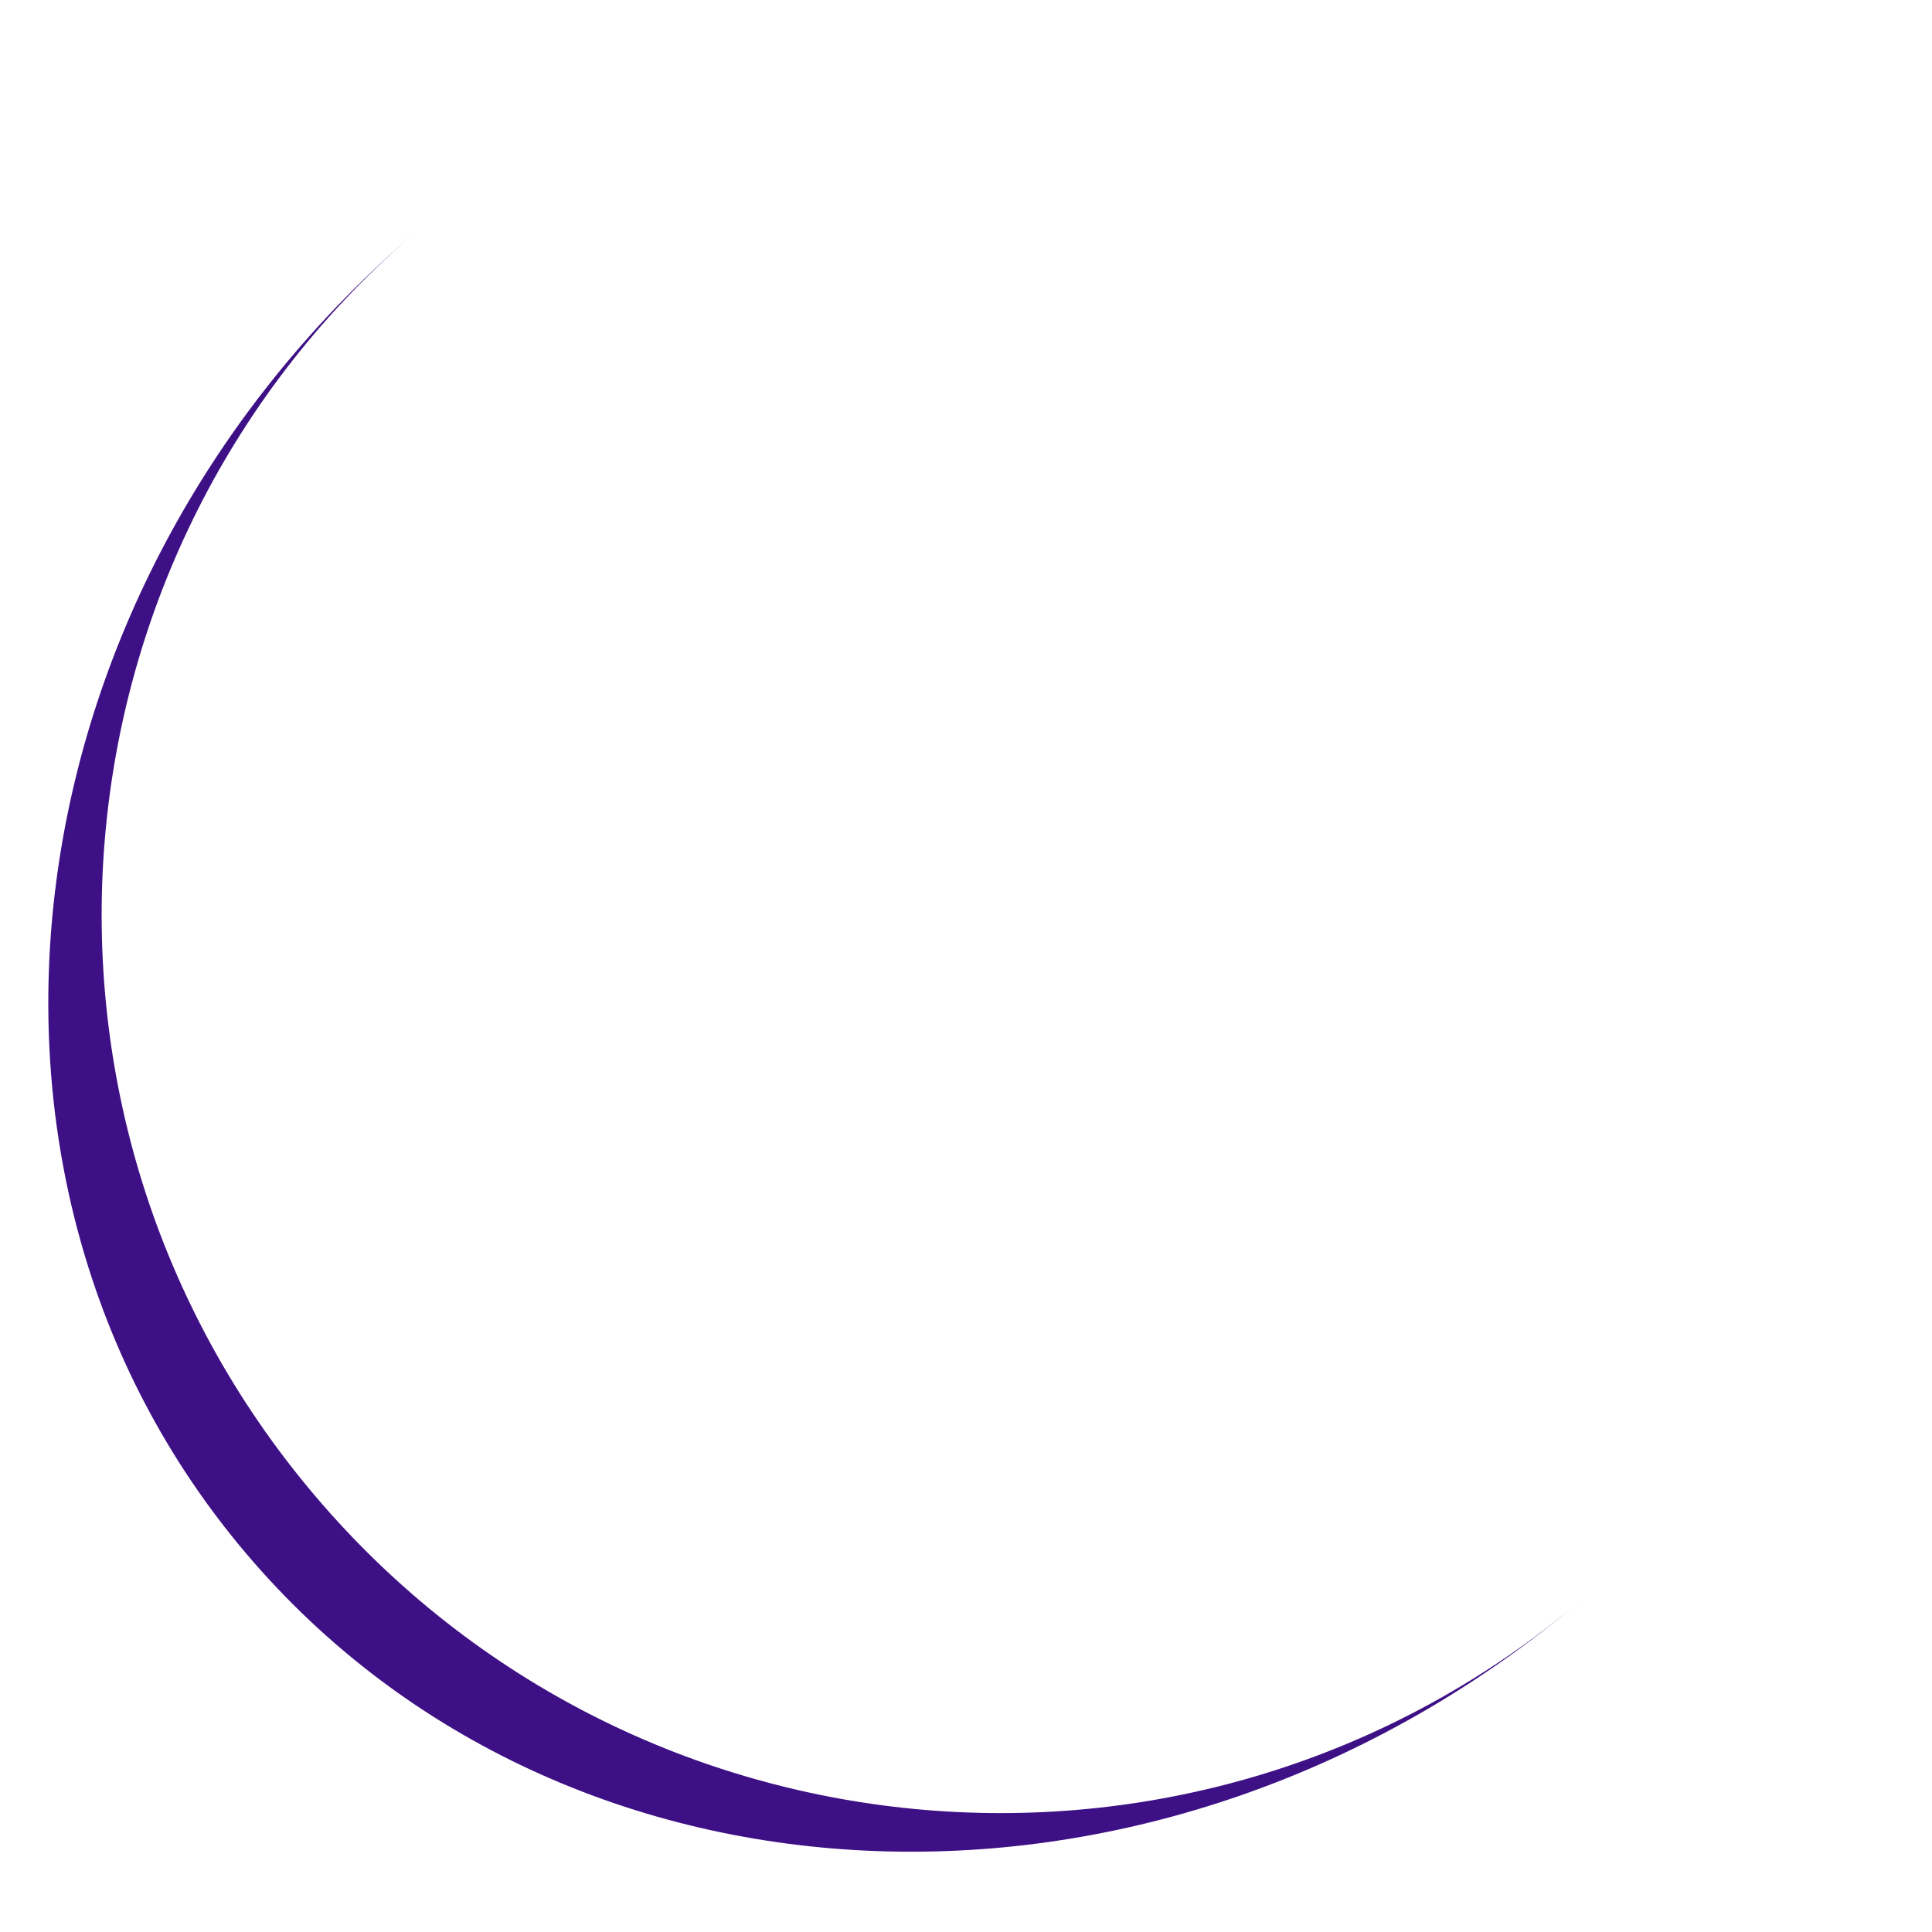
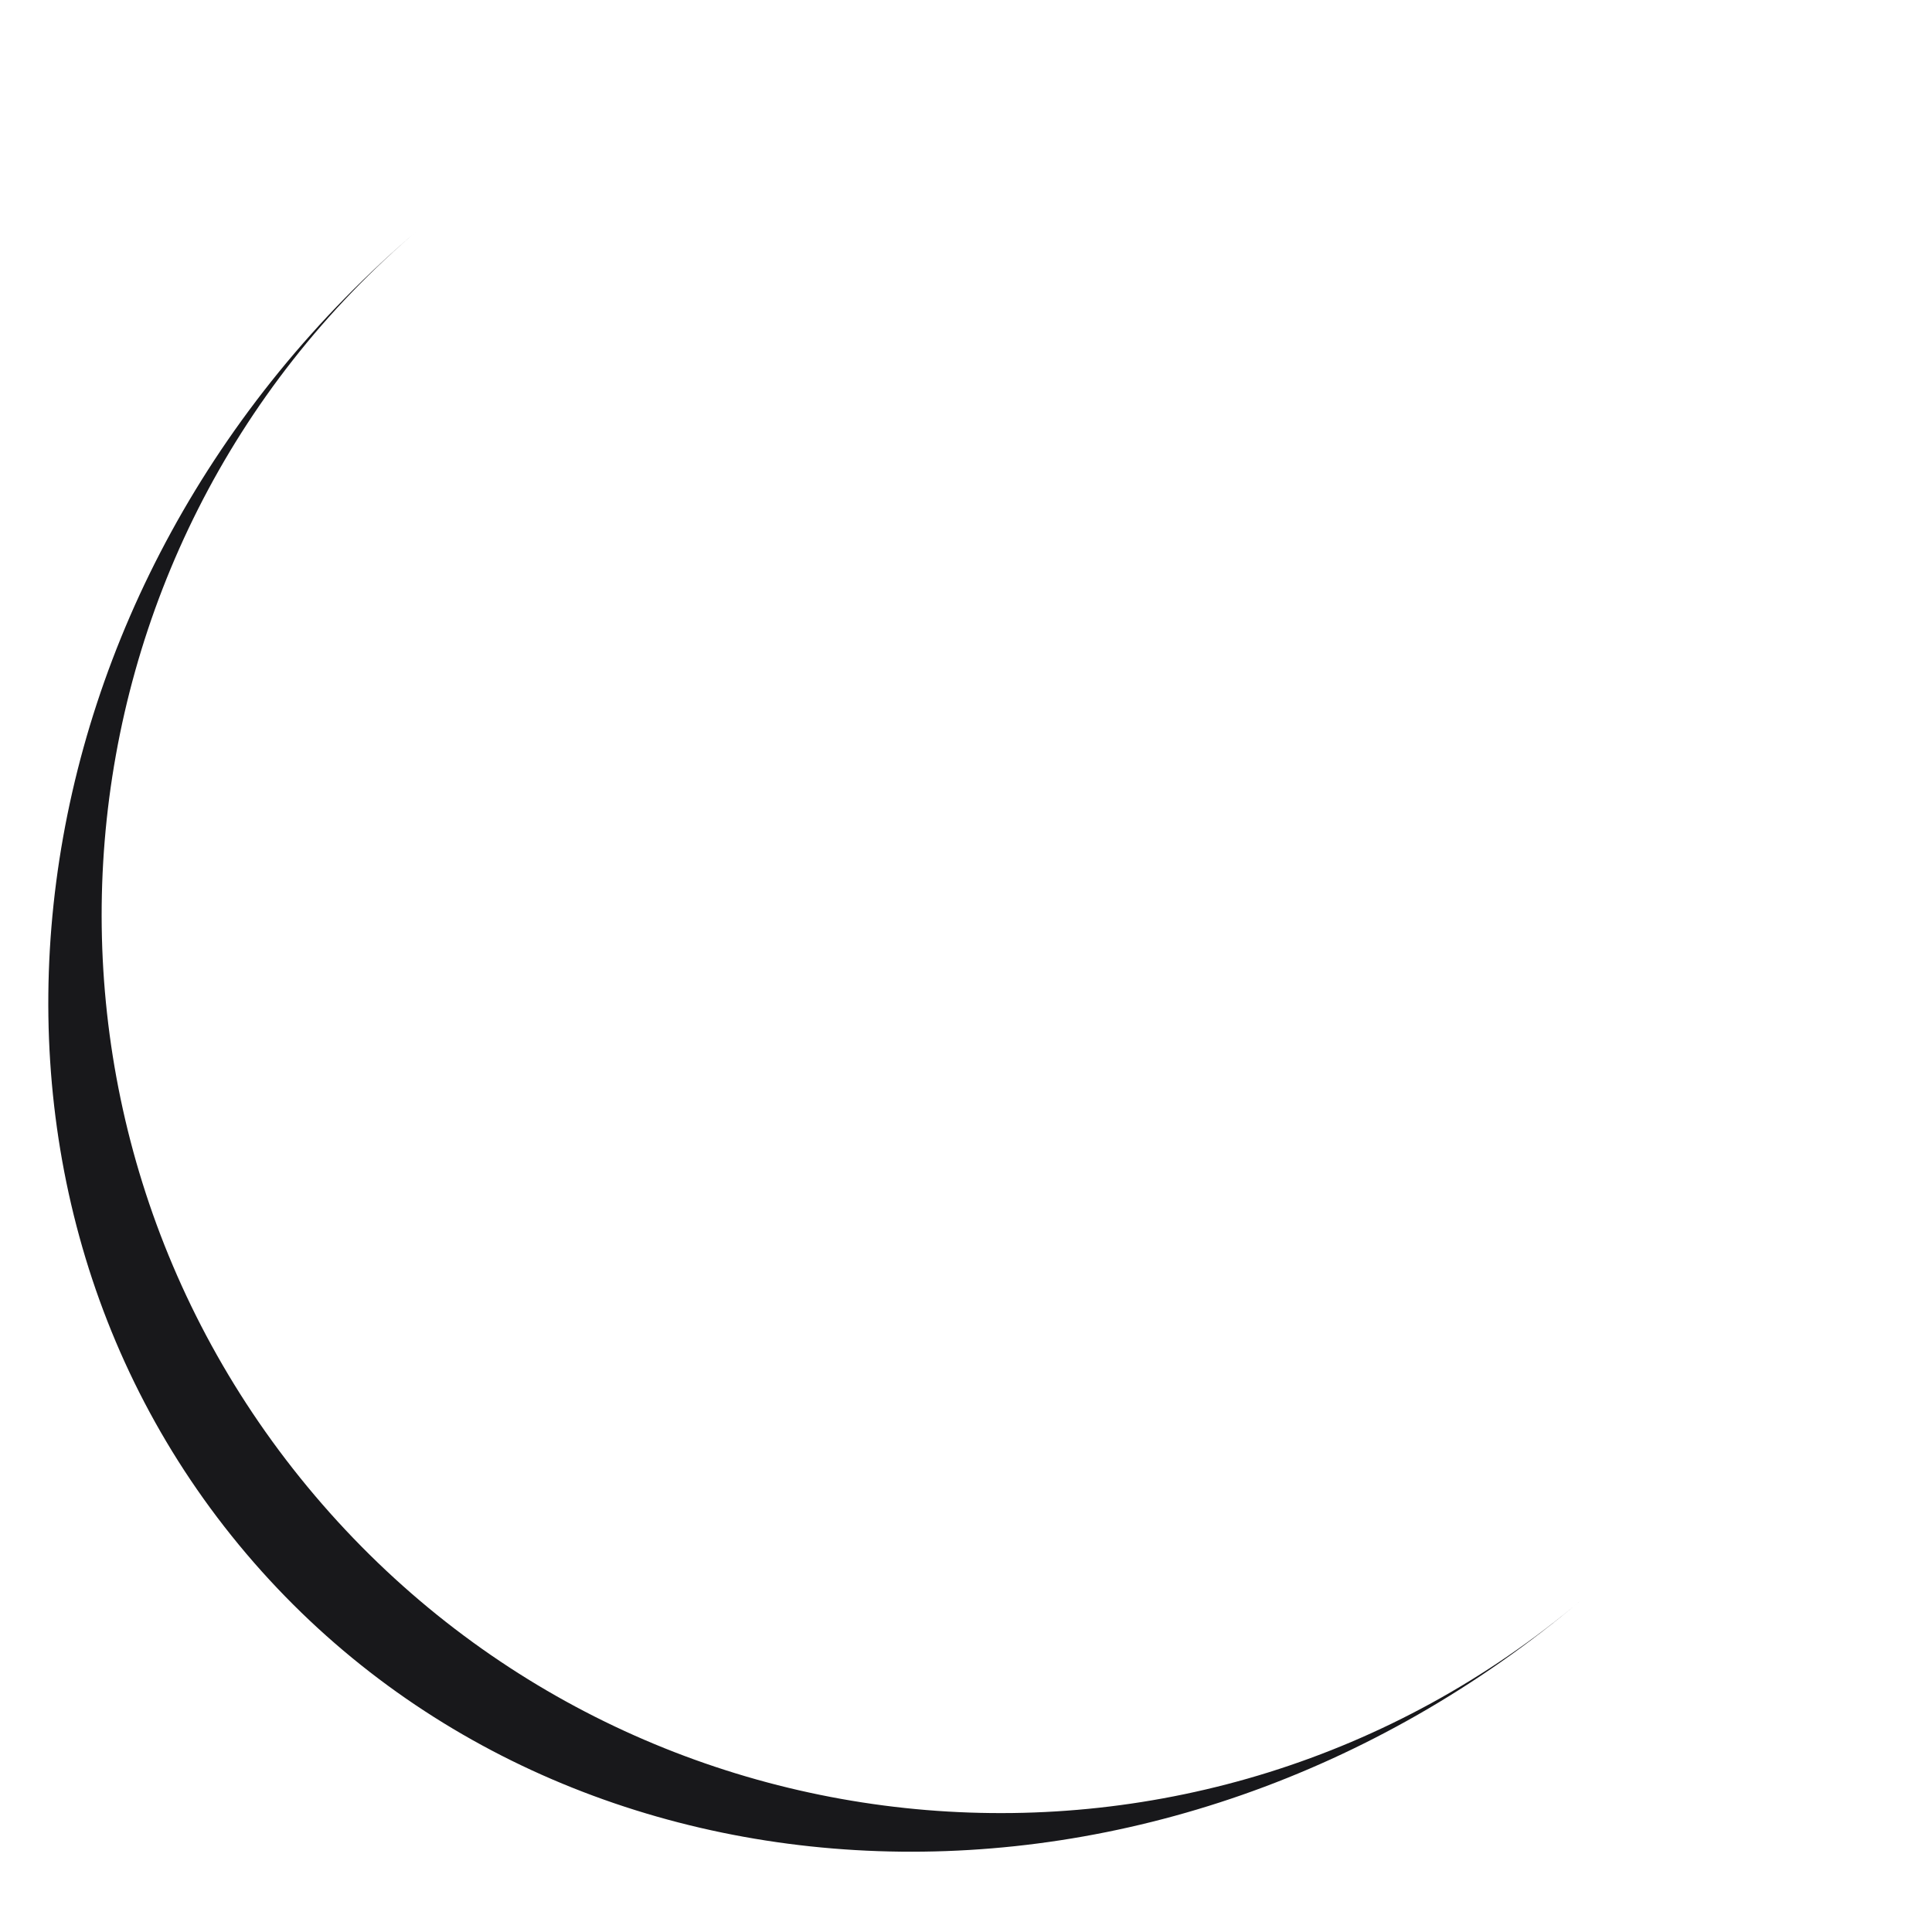
<svg xmlns="http://www.w3.org/2000/svg" width="40" height="40" viewBox="30 30 40 43" preserveAspectRatio="xMidYMid" class="lds-eclipse">
-   <path stroke="none" d="M30 50A20 20 0 0 0 70 50A20 22 0 0 1 30 50" fill="#3e1085" transform="rotate(49.71 50 51)">
+   <path stroke="none" d="M30 50A20 20 0 0 0 70 50A20 22 0 0 1 30 50" fill="#18181b" transform="rotate(49.71 50 51)">
    <animateTransform attributeName="transform" type="rotate" calcMode="linear" values="0 50 51;360 50 51" keyTimes="0;1" dur="0.6s" begin="0s" repeatCount="indefinite" />
  </path>
</svg>
